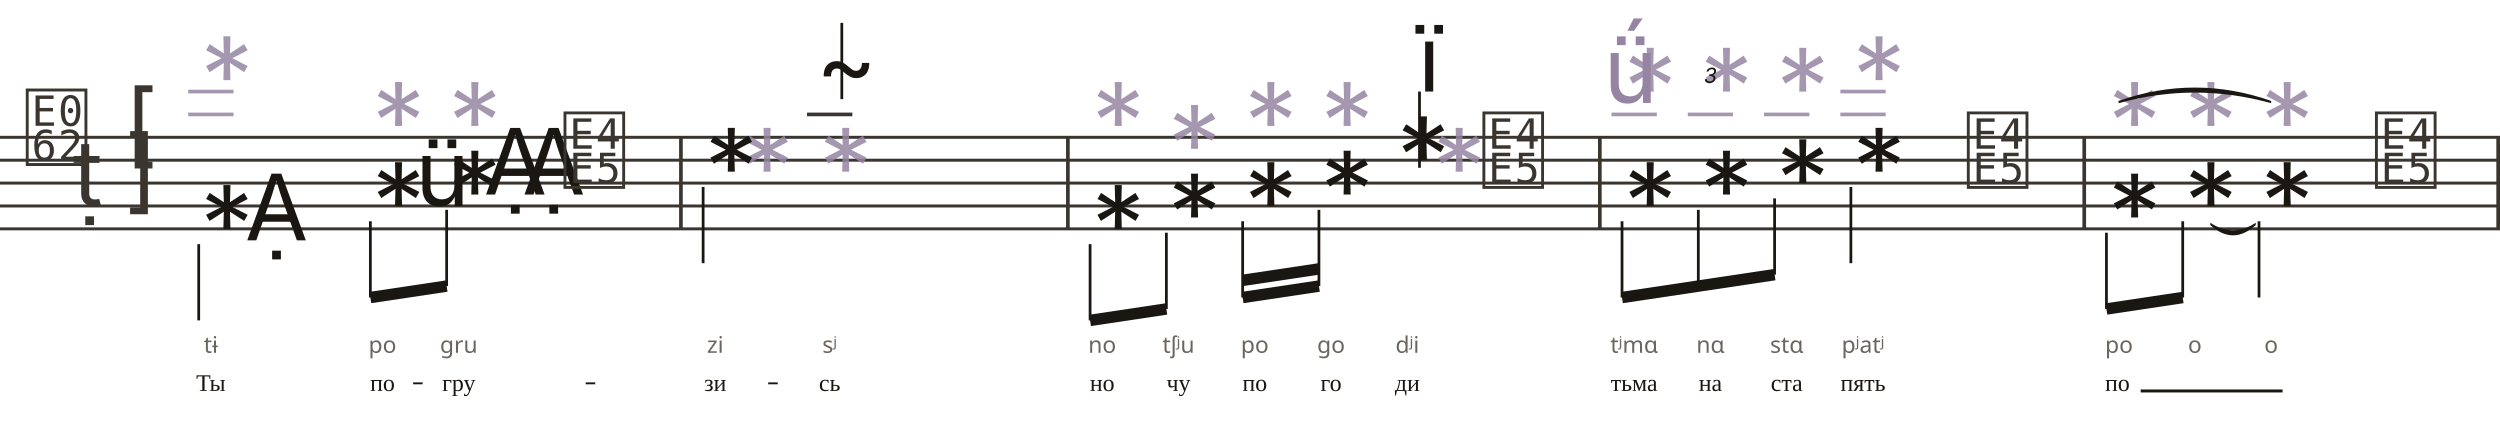
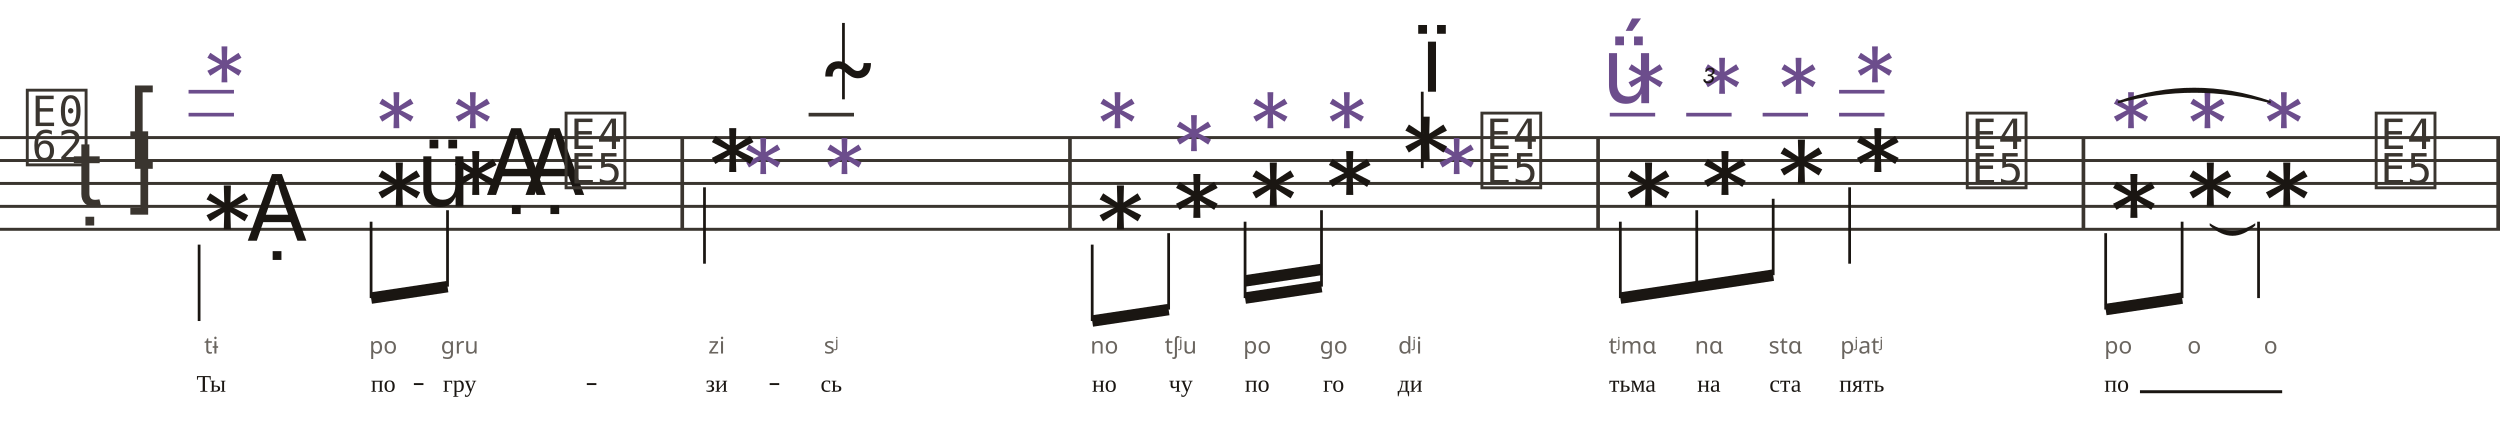
- <svg xmlns="http://www.w3.org/2000/svg" viewBox="0 0 1310.86 225" font-family="'Source Sans 3', system-ui, -apple-system, 'Segoe UI', sans-serif">
-   <line x1="0" y1="72" x2="1310.86" y2="72" stroke="#3a352f" stroke-width="1.56" />
-   <line x1="0" y1="84" x2="1310.86" y2="84" stroke="#3a352f" stroke-width="1.56" />
-   <line x1="0" y1="96" x2="1310.86" y2="96" stroke="#3a352f" stroke-width="1.56" />
-   <line x1="0" y1="108" x2="1310.86" y2="108" stroke="#3a352f" stroke-width="1.56" />
-   <line x1="0" y1="120" x2="1310.86" y2="120" stroke="#3a352f" stroke-width="1.56" />
+ <svg xmlns="http://www.w3.org/2000/svg" viewBox="0 0 1308.32 225" font-family="'Source Sans 3', system-ui, -apple-system, 'Segoe UI', sans-serif">
+   <line x1="0" y1="72" x2="1308.32" y2="72" stroke="#3a352f" stroke-width="1.56" />
+   <line x1="0" y1="84" x2="1308.32" y2="84" stroke="#3a352f" stroke-width="1.56" />
+   <line x1="0" y1="96" x2="1308.32" y2="96" stroke="#3a352f" stroke-width="1.56" />
+   <line x1="0" y1="108" x2="1308.32" y2="108" stroke="#3a352f" stroke-width="1.56" />
+   <line x1="0" y1="120" x2="1308.32" y2="120" stroke="#3a352f" stroke-width="1.56" />
  <g data-clef="bass">
    <text x="12" y="84" font-size="48px" font-family="Bravura" fill="#3a352f"></text>
  </g>
  <text data-key-signature="" x="38.16" y="108" font-size="48px" font-family="Bravura" fill="#3a352f"></text>
  <g data-meter="3/4">
    <text x="65.32" y="84" font-size="48px" font-family="Bravura" fill="#3a352f"></text>
    <text x="65.32" y="108" font-size="48px" font-family="Bravura" fill="#3a352f"></text>
  </g>
  <text data-of-event="n1" x="128.44" y="126" font-size="48px" font-family="Bravura" fill="#1a1612"></text>
  <g data-event-id="n1" pointer-events="none">
    <rect data-hit="n1" x="90.56" y="30" width="65" height="132" fill="transparent" pointer-events="all" cursor="pointer" />
-     <line data-analysis="turning-ledger" x1="98.68" y1="60" x2="122.44" y2="60" stroke="#9585A2" stroke-width="1.92" opacity="0.85" />
-     <line data-analysis="turning-ledger" x1="98.68" y1="48" x2="122.44" y2="48" stroke="#9585A2" stroke-width="1.92" opacity="0.85" />
-     <text data-analysis="turning-notehead" opacity="0.85" x="103.48" y="48" font-size="48px" font-family="Bravura" fill="#9585A2"></text>
+     <line data-analysis="turning-ledger" x1="98.68" y1="60" x2="122.44" y2="60" stroke="#6C4D8C" stroke-width="1.92" />
+     <line data-analysis="turning-ledger" x1="98.68" y1="48" x2="122.44" y2="48" stroke="#6C4D8C" stroke-width="1.92" />
+     <text data-analysis="turning-notehead" x="104.75" y="48" font-size="39.36px" font-family="Bravura" fill="#6C4D8C"></text>
    <text x="103.48" y="126" font-size="48px" font-family="Bravura" fill="#1a1612"></text>
    <line x1="104.2" y1="128.02" x2="104.2" y2="168" stroke="#1a1612" stroke-width="1.44" />
  </g>
  <g data-event-id="n2" pointer-events="none">
    <rect data-hit="n2" x="155.56" y="30" width="65" height="132" fill="transparent" pointer-events="all" cursor="pointer" />
-     <text data-analysis="turning-notehead" opacity="0.85" x="193.48" y="72" font-size="48px" font-family="Bravura" fill="#9585A2"></text>
+     <text data-analysis="turning-notehead" x="194.75" y="72" font-size="39.36px" font-family="Bravura" fill="#6C4D8C"></text>
    <text x="193.48" y="114" font-size="48px" font-family="Bravura" fill="#1a1612"></text>
    <line x1="194.2" y1="116.02" x2="194.2" y2="156" stroke="#1a1612" stroke-width="1.44" />
  </g>
  <text data-of-event="n3" x="217.82" y="108" font-size="48px" font-family="Bravura" fill="#1a1612"></text>
  <text data-of-event="n3" x="253.64" y="102" font-size="48px" font-family="Bravura" fill="#1a1612"></text>
  <text data-of-event="n3" x="273.8" y="102" font-size="48px" font-family="Bravura" fill="#1a1612"></text>
  <g data-event-id="n3" pointer-events="none">
    <rect data-hit="n3" x="220.56" y="30" width="50.24" height="132" fill="transparent" pointer-events="all" cursor="pointer" />
-     <text data-analysis="turning-notehead" opacity="0.85" x="233.48" y="72" font-size="48px" font-family="Bravura" fill="#9585A2"></text>
+     <text data-analysis="turning-notehead" x="234.75" y="72" font-size="39.36px" font-family="Bravura" fill="#6C4D8C"></text>
    <text x="233.48" y="108" font-size="48px" font-family="Bravura" fill="#1a1612"></text>
    <line x1="234.2" y1="110.02" x2="234.2" y2="150" stroke="#1a1612" stroke-width="1.44" />
  </g>
  <g pointer-events="none">
    <rect data-hit="n4" x="270.8" y="30" width="67.24" height="132" fill="transparent" pointer-events="all" cursor="pointer" />
    <text x="293.96" y="96" font-size="48px" font-family="Bravura" fill="#3a352f"></text>
  </g>
  <line x1="357.04" y1="72" x2="357.04" y2="120" stroke="#3a352f" stroke-width="1.92" />
  <g data-event-id="n5" pointer-events="none">
    <rect data-hit="n5" x="338.04" y="30" width="67" height="132" fill="transparent" pointer-events="all" cursor="pointer" />
-     <text data-analysis="turning-notehead" opacity="0.85" x="386.72" y="96" font-size="48px" font-family="Bravura" fill="#9585A2"></text>
+     <text data-analysis="turning-notehead" x="386.72" y="96" font-size="39.36px" font-family="Bravura" fill="#6C4D8C"></text>
    <text x="367.96" y="96" font-size="48px" font-family="Bravura" fill="#1a1612"></text>
    <line x1="368.68" y1="98.02" x2="368.68" y2="138" stroke="#1a1612" stroke-width="1.44" />
  </g>
  <line x1="423.16" y1="60" x2="446.92" y2="60" stroke="#3a352f" stroke-width="1.92" />
  <g data-event-id="n6" pointer-events="none">
    <rect data-hit="n6" x="405.04" y="30" width="101.45" height="132" fill="transparent" pointer-events="all" cursor="pointer" />
-     <text data-analysis="turning-notehead" opacity="0.85" x="427.96" y="96" font-size="48px" font-family="Bravura" fill="#9585A2"></text>
+     <text data-analysis="turning-notehead" x="429.23" y="96" font-size="39.36px" font-family="Bravura" fill="#6C4D8C"></text>
    <text x="427.96" y="54" font-size="48px" font-family="Bravura" fill="#1a1612"></text>
    <line x1="441.4" y1="51.98" x2="441.4" y2="12" stroke="#1a1612" stroke-width="1.44" />
  </g>
  <line x1="559.94" y1="72" x2="559.94" y2="120" stroke="#3a352f" stroke-width="1.92" />
  <g data-event-id="n7" pointer-events="none">
    <rect data-hit="n7" x="506.49" y="30" width="91.45" height="132" fill="transparent" pointer-events="all" cursor="pointer" />
-     <text data-analysis="turning-notehead" opacity="0.85" x="570.86" y="72" font-size="48px" font-family="Bravura" fill="#9585A2"></text>
+     <text data-analysis="turning-notehead" x="572.13" y="72" font-size="39.36px" font-family="Bravura" fill="#6C4D8C"></text>
    <text x="570.86" y="126" font-size="48px" font-family="Bravura" fill="#1a1612"></text>
    <line x1="571.58" y1="128.02" x2="571.58" y2="168" stroke="#1a1612" stroke-width="1.44" />
  </g>
  <g data-event-id="n8" pointer-events="none">
    <rect data-hit="n8" x="597.94" y="30" width="40" height="132" fill="transparent" pointer-events="all" cursor="pointer" />
-     <text data-analysis="turning-notehead" opacity="0.85" x="610.86" y="84" font-size="48px" font-family="Bravura" fill="#9585A2"></text>
+     <text data-analysis="turning-notehead" x="612.13" y="84" font-size="39.36px" font-family="Bravura" fill="#6C4D8C"></text>
    <text x="610.86" y="120" font-size="48px" font-family="Bravura" fill="#1a1612"></text>
    <line x1="611.58" y1="122.02" x2="611.58" y2="162" stroke="#1a1612" stroke-width="1.44" />
  </g>
  <g data-event-id="n9" pointer-events="none">
    <rect data-hit="n9" x="637.94" y="30" width="40" height="132" fill="transparent" pointer-events="all" cursor="pointer" />
-     <text data-analysis="turning-notehead" opacity="0.85" x="650.86" y="72" font-size="48px" font-family="Bravura" fill="#9585A2"></text>
+     <text data-analysis="turning-notehead" x="652.13" y="72" font-size="39.36px" font-family="Bravura" fill="#6C4D8C"></text>
    <text x="650.86" y="114" font-size="48px" font-family="Bravura" fill="#1a1612"></text>
    <line x1="651.58" y1="116.02" x2="651.58" y2="156" stroke="#1a1612" stroke-width="1.44" />
  </g>
  <g data-event-id="n10" pointer-events="none">
    <rect data-hit="n10" x="677.94" y="30" width="40" height="132" fill="transparent" pointer-events="all" cursor="pointer" />
-     <text data-analysis="turning-notehead" opacity="0.85" x="690.86" y="72" font-size="48px" font-family="Bravura" fill="#9585A2"></text>
+     <text data-analysis="turning-notehead" x="692.13" y="72" font-size="39.36px" font-family="Bravura" fill="#6C4D8C"></text>
    <text x="690.86" y="108" font-size="48px" font-family="Bravura" fill="#1a1612"></text>
    <line x1="691.58" y1="110.02" x2="691.58" y2="150" stroke="#1a1612" stroke-width="1.44" />
  </g>
  <g data-event-id="n11" pointer-events="none">
-     <rect data-hit="n11" x="717.94" y="30" width="42.46" height="132" fill="transparent" pointer-events="all" cursor="pointer" />
-     <text data-analysis="turning-notehead" opacity="0.85" x="749.62" y="96" font-size="48px" font-family="Bravura" fill="#9585A2"></text>
+     <rect data-hit="n11" x="717.94" y="30" width="41.19" height="132" fill="transparent" pointer-events="all" cursor="pointer" />
+     <text data-analysis="turning-notehead" x="749.62" y="96" font-size="39.36px" font-family="Bravura" fill="#6C4D8C"></text>
    <text x="730.86" y="90" font-size="48px" font-family="Bravura" fill="#1a1612"></text>
    <line x1="744.3" y1="87.98" x2="744.3" y2="48" stroke="#1a1612" stroke-width="1.44" />
    <text x="743.58" y="48" font-size="48px" font-family="Bravura" fill="#1a1612"></text>
  </g>
  <g pointer-events="none">
-     <rect data-hit="n12" x="760.4" y="30" width="59.46" height="132" fill="transparent" pointer-events="all" cursor="pointer" />
-     <text x="775.78" y="96" font-size="48px" font-family="Bravura" fill="#3a352f"></text>
+     <rect data-hit="n12" x="759.13" y="30" width="58.19" height="132" fill="transparent" pointer-events="all" cursor="pointer" />
+     <text x="773.24" y="96" font-size="48px" font-family="Bravura" fill="#3a352f"></text>
  </g>
-   <line x1="838.86" y1="72" x2="838.86" y2="120" stroke="#3a352f" stroke-width="1.92" />
+   <line x1="836.32" y1="72" x2="836.32" y2="120" stroke="#3a352f" stroke-width="1.92" />
  <g data-event-id="n13" pointer-events="none">
-     <rect data-hit="n13" x="819.86" y="30" width="57" height="132" fill="transparent" pointer-events="all" cursor="pointer" />
-     <line data-analysis="turning-ledger" x1="844.98" y1="60" x2="868.74" y2="60" stroke="#9585A2" stroke-width="1.92" opacity="0.85" />
-     <text data-analysis="turning-accidental" x="840.86" y="54" font-size="48px" font-family="Bravura" fill="#9585A2"></text>
-     <text data-analysis="turning-notehead" opacity="0.85" x="849.78" y="54" font-size="48px" font-family="Bravura" fill="#9585A2"></text>
-     <text x="849.78" y="114" font-size="48px" font-family="Bravura" fill="#1a1612"></text>
-     <line x1="850.5" y1="116.02" x2="850.5" y2="156" stroke="#1a1612" stroke-width="1.44" />
+     <rect data-hit="n13" x="817.32" y="30" width="57" height="132" fill="transparent" pointer-events="all" cursor="pointer" />
+     <line data-analysis="turning-ledger" x1="842.44" y1="60" x2="866.2" y2="60" stroke="#6C4D8C" stroke-width="1.92" />
+     <text data-analysis="turning-accidental" x="838.32" y="54" font-size="48px" font-family="Bravura" fill="#6C4D8C"></text>
+     <text data-analysis="turning-notehead" x="848.51" y="54" font-size="39.36px" font-family="Bravura" fill="#6C4D8C"></text>
+     <text x="847.24" y="114" font-size="48px" font-family="Bravura" fill="#1a1612"></text>
+     <line x1="847.96" y1="116.02" x2="847.96" y2="156" stroke="#1a1612" stroke-width="1.44" />
  </g>
  <g data-event-id="n14" pointer-events="none">
-     <rect data-hit="n14" x="876.86" y="30" width="40" height="132" fill="transparent" pointer-events="all" cursor="pointer" />
-     <line data-analysis="turning-ledger" x1="884.98" y1="60" x2="908.74" y2="60" stroke="#9585A2" stroke-width="1.92" opacity="0.85" />
-     <text data-analysis="turning-notehead" opacity="0.85" x="889.78" y="54" font-size="48px" font-family="Bravura" fill="#9585A2"></text>
-     <text x="889.78" y="108" font-size="48px" font-family="Bravura" fill="#1a1612"></text>
-     <line x1="890.5" y1="110.02" x2="890.5" y2="150" stroke="#1a1612" stroke-width="1.44" />
+     <rect data-hit="n14" x="874.32" y="30" width="40" height="132" fill="transparent" pointer-events="all" cursor="pointer" />
+     <line data-analysis="turning-ledger" x1="882.44" y1="60" x2="906.2" y2="60" stroke="#6C4D8C" stroke-width="1.92" />
+     <text data-analysis="turning-notehead" x="888.51" y="54" font-size="39.36px" font-family="Bravura" fill="#6C4D8C"></text>
+     <text x="887.24" y="108" font-size="48px" font-family="Bravura" fill="#1a1612"></text>
+     <line x1="887.96" y1="110.02" x2="887.96" y2="150" stroke="#1a1612" stroke-width="1.44" />
  </g>
  <g data-event-id="n15" pointer-events="none">
-     <rect data-hit="n15" x="916.86" y="30" width="40" height="132" fill="transparent" pointer-events="all" cursor="pointer" />
-     <line data-analysis="turning-ledger" x1="924.98" y1="60" x2="948.74" y2="60" stroke="#9585A2" stroke-width="1.92" opacity="0.85" />
-     <text data-analysis="turning-notehead" opacity="0.85" x="929.78" y="54" font-size="48px" font-family="Bravura" fill="#9585A2"></text>
-     <text x="929.78" y="102" font-size="48px" font-family="Bravura" fill="#1a1612"></text>
-     <line x1="930.5" y1="104.02" x2="930.5" y2="144" stroke="#1a1612" stroke-width="1.44" />
+     <rect data-hit="n15" x="914.32" y="30" width="40" height="132" fill="transparent" pointer-events="all" cursor="pointer" />
+     <line data-analysis="turning-ledger" x1="922.44" y1="60" x2="946.2" y2="60" stroke="#6C4D8C" stroke-width="1.92" />
+     <text data-analysis="turning-notehead" x="928.51" y="54" font-size="39.36px" font-family="Bravura" fill="#6C4D8C"></text>
+     <text x="927.24" y="102" font-size="48px" font-family="Bravura" fill="#1a1612"></text>
+     <line x1="927.96" y1="104.02" x2="927.96" y2="144" stroke="#1a1612" stroke-width="1.44" />
  </g>
  <g data-event-id="n16" pointer-events="none">
-     <rect data-hit="n16" x="956.86" y="30" width="50" height="132" fill="transparent" pointer-events="all" cursor="pointer" />
-     <line data-analysis="turning-ledger" x1="964.98" y1="60" x2="988.74" y2="60" stroke="#9585A2" stroke-width="1.92" opacity="0.85" />
-     <line data-analysis="turning-ledger" x1="964.98" y1="48" x2="988.74" y2="48" stroke="#9585A2" stroke-width="1.92" opacity="0.85" />
-     <text data-analysis="turning-notehead" opacity="0.85" x="969.78" y="48" font-size="48px" font-family="Bravura" fill="#9585A2"></text>
-     <text x="969.78" y="96" font-size="48px" font-family="Bravura" fill="#1a1612"></text>
-     <line x1="970.5" y1="98.02" x2="970.5" y2="138" stroke="#1a1612" stroke-width="1.44" />
+     <rect data-hit="n16" x="954.32" y="30" width="50" height="132" fill="transparent" pointer-events="all" cursor="pointer" />
+     <line data-analysis="turning-ledger" x1="962.44" y1="60" x2="986.2" y2="60" stroke="#6C4D8C" stroke-width="1.92" />
+     <line data-analysis="turning-ledger" x1="962.44" y1="48" x2="986.2" y2="48" stroke="#6C4D8C" stroke-width="1.92" />
+     <text data-analysis="turning-notehead" x="968.51" y="48" font-size="39.36px" font-family="Bravura" fill="#6C4D8C"></text>
+     <text x="967.24" y="96" font-size="48px" font-family="Bravura" fill="#1a1612"></text>
+     <line x1="967.96" y1="98.02" x2="967.96" y2="138" stroke="#1a1612" stroke-width="1.44" />
  </g>
  <g pointer-events="none">
-     <rect data-hit="n17" x="1006.86" y="30" width="67" height="132" fill="transparent" pointer-events="all" cursor="pointer" />
-     <text x="1029.78" y="96" font-size="48px" font-family="Bravura" fill="#3a352f"></text>
+     <rect data-hit="n17" x="1004.32" y="30" width="67" height="132" fill="transparent" pointer-events="all" cursor="pointer" />
+     <text x="1027.24" y="96" font-size="48px" font-family="Bravura" fill="#3a352f"></text>
  </g>
-   <line x1="1092.86" y1="72" x2="1092.86" y2="120" stroke="#3a352f" stroke-width="1.92" />
+   <line x1="1090.32" y1="72" x2="1090.32" y2="120" stroke="#3a352f" stroke-width="1.92" />
  <g data-event-id="n18" pointer-events="none">
-     <rect data-hit="n18" x="1073.86" y="30" width="57" height="132" fill="transparent" pointer-events="all" cursor="pointer" />
-     <text data-analysis="turning-notehead" opacity="0.85" x="1103.78" y="72" font-size="48px" font-family="Bravura" fill="#9585A2"></text>
-     <text x="1103.78" y="120" font-size="48px" font-family="Bravura" fill="#1a1612"></text>
-     <line x1="1104.5" y1="122.02" x2="1104.5" y2="162" stroke="#1a1612" stroke-width="1.44" />
+     <rect data-hit="n18" x="1071.32" y="30" width="57" height="132" fill="transparent" pointer-events="all" cursor="pointer" />
+     <text data-analysis="turning-notehead" x="1102.51" y="72" font-size="39.36px" font-family="Bravura" fill="#6C4D8C"></text>
+     <text x="1101.24" y="120" font-size="48px" font-family="Bravura" fill="#1a1612"></text>
+     <line x1="1101.96" y1="122.02" x2="1101.96" y2="162" stroke="#1a1612" stroke-width="1.44" />
  </g>
  <g data-event-id="n19" pointer-events="none">
-     <rect data-hit="n19" x="1130.86" y="30" width="40" height="132" fill="transparent" pointer-events="all" cursor="pointer" />
-     <text data-analysis="turning-notehead" opacity="0.85" x="1143.78" y="72" font-size="48px" font-family="Bravura" fill="#9585A2"></text>
-     <text x="1143.78" y="114" font-size="48px" font-family="Bravura" fill="#1a1612"></text>
-     <line x1="1144.5" y1="116.02" x2="1144.5" y2="156" stroke="#1a1612" stroke-width="1.44" />
+     <rect data-hit="n19" x="1128.32" y="30" width="40" height="132" fill="transparent" pointer-events="all" cursor="pointer" />
+     <text data-analysis="turning-notehead" x="1142.51" y="72" font-size="39.36px" font-family="Bravura" fill="#6C4D8C"></text>
+     <text x="1141.24" y="114" font-size="48px" font-family="Bravura" fill="#1a1612"></text>
+     <line x1="1141.96" y1="116.02" x2="1141.96" y2="156" stroke="#1a1612" stroke-width="1.44" />
  </g>
  <g data-event-id="n20" pointer-events="none">
-     <rect data-hit="n20" x="1170.86" y="30" width="50" height="132" fill="transparent" pointer-events="all" cursor="pointer" />
-     <text data-analysis="turning-notehead" opacity="0.85" x="1183.78" y="72" font-size="48px" font-family="Bravura" fill="#9585A2"></text>
-     <text x="1183.78" y="114" font-size="48px" font-family="Bravura" fill="#1a1612"></text>
-     <line x1="1184.5" y1="116.02" x2="1184.5" y2="156" stroke="#1a1612" stroke-width="1.44" />
+     <rect data-hit="n20" x="1168.32" y="30" width="50" height="132" fill="transparent" pointer-events="all" cursor="pointer" />
+     <text data-analysis="turning-notehead" x="1182.51" y="72" font-size="39.36px" font-family="Bravura" fill="#6C4D8C"></text>
+     <text x="1181.24" y="114" font-size="48px" font-family="Bravura" fill="#1a1612"></text>
+     <line x1="1181.96" y1="116.02" x2="1181.96" y2="156" stroke="#1a1612" stroke-width="1.44" />
  </g>
  <g pointer-events="none">
-     <rect data-hit="n21" x="1220.86" y="30" width="50" height="132" fill="transparent" pointer-events="all" cursor="pointer" />
-     <text x="1243.78" y="96" font-size="48px" font-family="Bravura" fill="#3a352f"></text>
+     <rect data-hit="n21" x="1218.32" y="30" width="50" height="132" fill="transparent" pointer-events="all" cursor="pointer" />
+     <text x="1241.24" y="96" font-size="48px" font-family="Bravura" fill="#3a352f"></text>
  </g>
-   <path d="M1158.94 118 Q 1170.86 128.8 1182.78 118 L 1182.78 116.8 Q 1170.86 124.72 1158.94 116.8 Z" fill="#1a1612" data-tie="n19" />
-   <path d="M1110.86 52.91 Q 1150.86 38.91 1190.86 52.91 L 1190.86 54.11 Q 1150.86 42.99 1110.86 54.11 Z" fill="#1a1612" data-slur="n18" />
+   <path d="M1156.4 118 Q 1168.32 128.8 1180.24 118 L 1180.24 116.8 Q 1168.32 124.72 1156.4 116.8 Z" fill="#1a1612" data-tie="n19" />
+   <path d="M1108.32 52.91 Q 1148.32 38.91 1188.32 52.91 L 1188.32 54.11 Q 1148.32 42.99 1108.32 54.11 Z" fill="#1a1612" data-slur="n18" />
  <text x="110.56" y="205" text-anchor="middle" font-size="12.5" font-family="'Source Serif 4', Georgia, 'Times New Roman', serif" fill="#1a1612">Ты</text>
  <text data-ipa-of="n1" x="110.56" y="185" text-anchor="middle" font-size="12" fill="#6a655f" font-family="'Lato IPA', sans-serif">tɨ</text>
  <text x="200.56" y="205" text-anchor="middle" font-size="12.5" font-family="'Source Serif 4', Georgia, 'Times New Roman', serif" fill="#1a1612">по</text>
  <text data-ipa-of="n2" x="200.56" y="185" text-anchor="middle" font-size="12" fill="#6a655f" font-family="'Lato IPA', sans-serif">po</text>
  <text x="240.56" y="205" text-anchor="middle" font-size="12.5" font-family="'Source Serif 4', Georgia, 'Times New Roman', serif" fill="#1a1612">гру</text>
  <text data-ipa-of="n3" x="240.56" y="185" text-anchor="middle" font-size="12" fill="#6a655f" font-family="'Lato IPA', sans-serif">gru</text>
  <text x="375.04" y="205" text-anchor="middle" font-size="12.5" font-family="'Source Serif 4', Georgia, 'Times New Roman', serif" fill="#1a1612">зи</text>
  <text data-ipa-of="n5" x="375.04" y="185" text-anchor="middle" font-size="12" fill="#6a655f" font-family="'Lato IPA', sans-serif">zi</text>
  <text x="435.04" y="205" text-anchor="middle" font-size="12.5" font-family="'Source Serif 4', Georgia, 'Times New Roman', serif" fill="#1a1612">сь</text>
  <text data-ipa-of="n6" x="435.04" y="185" text-anchor="middle" font-size="12" fill="#6a655f" font-family="'Lato IPA', sans-serif">sʲ</text>
  <text x="577.94" y="205" text-anchor="middle" font-size="12.5" font-family="'Source Serif 4', Georgia, 'Times New Roman', serif" fill="#1a1612">но</text>
  <text data-ipa-of="n7" x="577.94" y="185" text-anchor="middle" font-size="12" fill="#6a655f" font-family="'Lato IPA', sans-serif">no</text>
  <text x="617.94" y="205" text-anchor="middle" font-size="12.5" font-family="'Source Serif 4', Georgia, 'Times New Roman', serif" fill="#1a1612">чу</text>
  <text data-ipa-of="n8" x="617.94" y="185" text-anchor="middle" font-size="12" fill="#6a655f" font-family="'Lato IPA', sans-serif">tʃʲu</text>
  <text x="657.94" y="205" text-anchor="middle" font-size="12.5" font-family="'Source Serif 4', Georgia, 'Times New Roman', serif" fill="#1a1612">по</text>
  <text data-ipa-of="n9" x="657.94" y="185" text-anchor="middle" font-size="12" fill="#6a655f" font-family="'Lato IPA', sans-serif">po</text>
  <text x="697.94" y="205" text-anchor="middle" font-size="12.5" font-family="'Source Serif 4', Georgia, 'Times New Roman', serif" fill="#1a1612">го</text>
  <text data-ipa-of="n10" x="697.94" y="185" text-anchor="middle" font-size="12" fill="#6a655f" font-family="'Lato IPA', sans-serif">go</text>
  <text x="737.94" y="205" text-anchor="middle" font-size="12.5" font-family="'Source Serif 4', Georgia, 'Times New Roman', serif" fill="#1a1612">ди</text>
  <text data-ipa-of="n11" x="737.94" y="185" text-anchor="middle" font-size="12" fill="#6a655f" font-family="'Lato IPA', sans-serif">dʲi</text>
-   <text x="856.86" y="205" text-anchor="middle" font-size="12.5" font-family="'Source Serif 4', Georgia, 'Times New Roman', serif" fill="#1a1612">тьма</text>
-   <text data-ipa-of="n13" x="856.86" y="185" text-anchor="middle" font-size="12" fill="#6a655f" font-family="'Lato IPA', sans-serif">tʲmɑ</text>
-   <text x="896.86" y="205" text-anchor="middle" font-size="12.5" font-family="'Source Serif 4', Georgia, 'Times New Roman', serif" fill="#1a1612">на</text>
-   <text data-ipa-of="n14" x="896.86" y="185" text-anchor="middle" font-size="12" fill="#6a655f" font-family="'Lato IPA', sans-serif">nɑ</text>
-   <text x="936.86" y="205" text-anchor="middle" font-size="12.5" font-family="'Source Serif 4', Georgia, 'Times New Roman', serif" fill="#1a1612">ста</text>
-   <text data-ipa-of="n15" x="936.86" y="185" text-anchor="middle" font-size="12" fill="#6a655f" font-family="'Lato IPA', sans-serif">stɑ</text>
-   <text x="976.86" y="205" text-anchor="middle" font-size="12.5" font-family="'Source Serif 4', Georgia, 'Times New Roman', serif" fill="#1a1612">пять</text>
-   <text data-ipa-of="n16" x="976.86" y="185" text-anchor="middle" font-size="12" fill="#6a655f" font-family="'Lato IPA', sans-serif">pʲatʲ</text>
-   <text x="1103.78" y="205" text-anchor="start" font-size="12.5" font-family="'Source Serif 4', Georgia, 'Times New Roman', serif" fill="#1a1612">по</text>
-   <text data-ipa-of="n18" x="1103.78" y="185" text-anchor="start" font-size="12" fill="#6a655f" font-family="'Lato IPA', sans-serif">po</text>
-   <text data-ipa-of="n19" x="1150.86" y="185" text-anchor="middle" font-size="12" fill="#6a655f" font-family="'Lato IPA', sans-serif">o</text>
-   <text data-ipa-of="n20" x="1190.86" y="185" text-anchor="middle" font-size="12" fill="#6a655f" font-family="'Lato IPA', sans-serif">o</text>
+   <text x="854.32" y="205" text-anchor="middle" font-size="12.5" font-family="'Source Serif 4', Georgia, 'Times New Roman', serif" fill="#1a1612">тьма</text>
+   <text data-ipa-of="n13" x="854.32" y="185" text-anchor="middle" font-size="12" fill="#6a655f" font-family="'Lato IPA', sans-serif">tʲmɑ</text>
+   <text x="894.32" y="205" text-anchor="middle" font-size="12.5" font-family="'Source Serif 4', Georgia, 'Times New Roman', serif" fill="#1a1612">на</text>
+   <text data-ipa-of="n14" x="894.32" y="185" text-anchor="middle" font-size="12" fill="#6a655f" font-family="'Lato IPA', sans-serif">nɑ</text>
+   <text x="934.32" y="205" text-anchor="middle" font-size="12.5" font-family="'Source Serif 4', Georgia, 'Times New Roman', serif" fill="#1a1612">ста</text>
+   <text data-ipa-of="n15" x="934.32" y="185" text-anchor="middle" font-size="12" fill="#6a655f" font-family="'Lato IPA', sans-serif">stɑ</text>
+   <text x="974.32" y="205" text-anchor="middle" font-size="12.5" font-family="'Source Serif 4', Georgia, 'Times New Roman', serif" fill="#1a1612">пять</text>
+   <text data-ipa-of="n16" x="974.32" y="185" text-anchor="middle" font-size="12" fill="#6a655f" font-family="'Lato IPA', sans-serif">pʲatʲ</text>
+   <text x="1101.24" y="205" text-anchor="start" font-size="12.5" font-family="'Source Serif 4', Georgia, 'Times New Roman', serif" fill="#1a1612">по</text>
+   <text data-ipa-of="n18" x="1101.24" y="185" text-anchor="start" font-size="12" fill="#6a655f" font-family="'Lato IPA', sans-serif">po</text>
+   <text data-ipa-of="n19" x="1148.32" y="185" text-anchor="middle" font-size="12" fill="#6a655f" font-family="'Lato IPA', sans-serif">o</text>
+   <text data-ipa-of="n20" x="1188.32" y="185" text-anchor="middle" font-size="12" fill="#6a655f" font-family="'Lato IPA', sans-serif">o</text>
  <line x1="216.6" y1="201" x2="221.6" y2="201" stroke="#1a1612" stroke-width="1" data-hyphen="n2" />
  <line x1="307.1" y1="201" x2="312.1" y2="201" stroke="#1a1612" stroke-width="1" data-hyphen="n3" />
  <line x1="402.79" y1="201" x2="407.79" y2="201" stroke="#1a1612" stroke-width="1" data-hyphen="n5" />
-   <line x1="1122.44" y1="205" x2="1196.86" y2="205" stroke="#1a1612" stroke-width="1.56" data-extender="n18" />
+   <line x1="1119.9" y1="205" x2="1194.32" y2="205" stroke="#1a1612" stroke-width="1.56" data-extender="n18" />
  <line x1="194.2" y1="156" x2="234.2" y2="150" stroke="#1a1612" stroke-width="6" data-beam-level="1" />
  <line x1="571.58" y1="168" x2="611.58" y2="162" stroke="#1a1612" stroke-width="6" data-beam-level="1" />
  <line x1="651.58" y1="156" x2="691.58" y2="150" stroke="#1a1612" stroke-width="6" data-beam-level="1" />
  <line x1="651.58" y1="147" x2="691.58" y2="141" stroke="#1a1612" stroke-width="6" data-beam-level="2" />
-   <line x1="850.5" y1="156" x2="930.5" y2="144" stroke="#1a1612" stroke-width="6" data-beam-level="1" />
-   <line x1="1104.5" y1="162" x2="1144.5" y2="156" stroke="#1a1612" stroke-width="6" data-beam-level="1" />
+   <line x1="847.96" y1="156" x2="927.96" y2="144" stroke="#1a1612" stroke-width="6" data-beam-level="1" />
+   <line x1="1101.96" y1="162" x2="1141.96" y2="156" stroke="#1a1612" stroke-width="6" data-beam-level="1" />
  <g data-tuplet="3">
-     <text x="896.86" y="43.5" text-anchor="middle" font-size="11" font-style="italic" fill="#1a1612">3</text>
+     <text x="894.32" y="43.5" text-anchor="middle" font-size="11" font-style="italic" fill="#1a1612">3</text>
  </g>
-   <line x1="1309.9" y1="72" x2="1309.9" y2="120" stroke="#3a352f" stroke-width="1.92" />
+   <line x1="1307.36" y1="72" x2="1307.36" y2="120" stroke="#3a352f" stroke-width="1.92" />
</svg>
